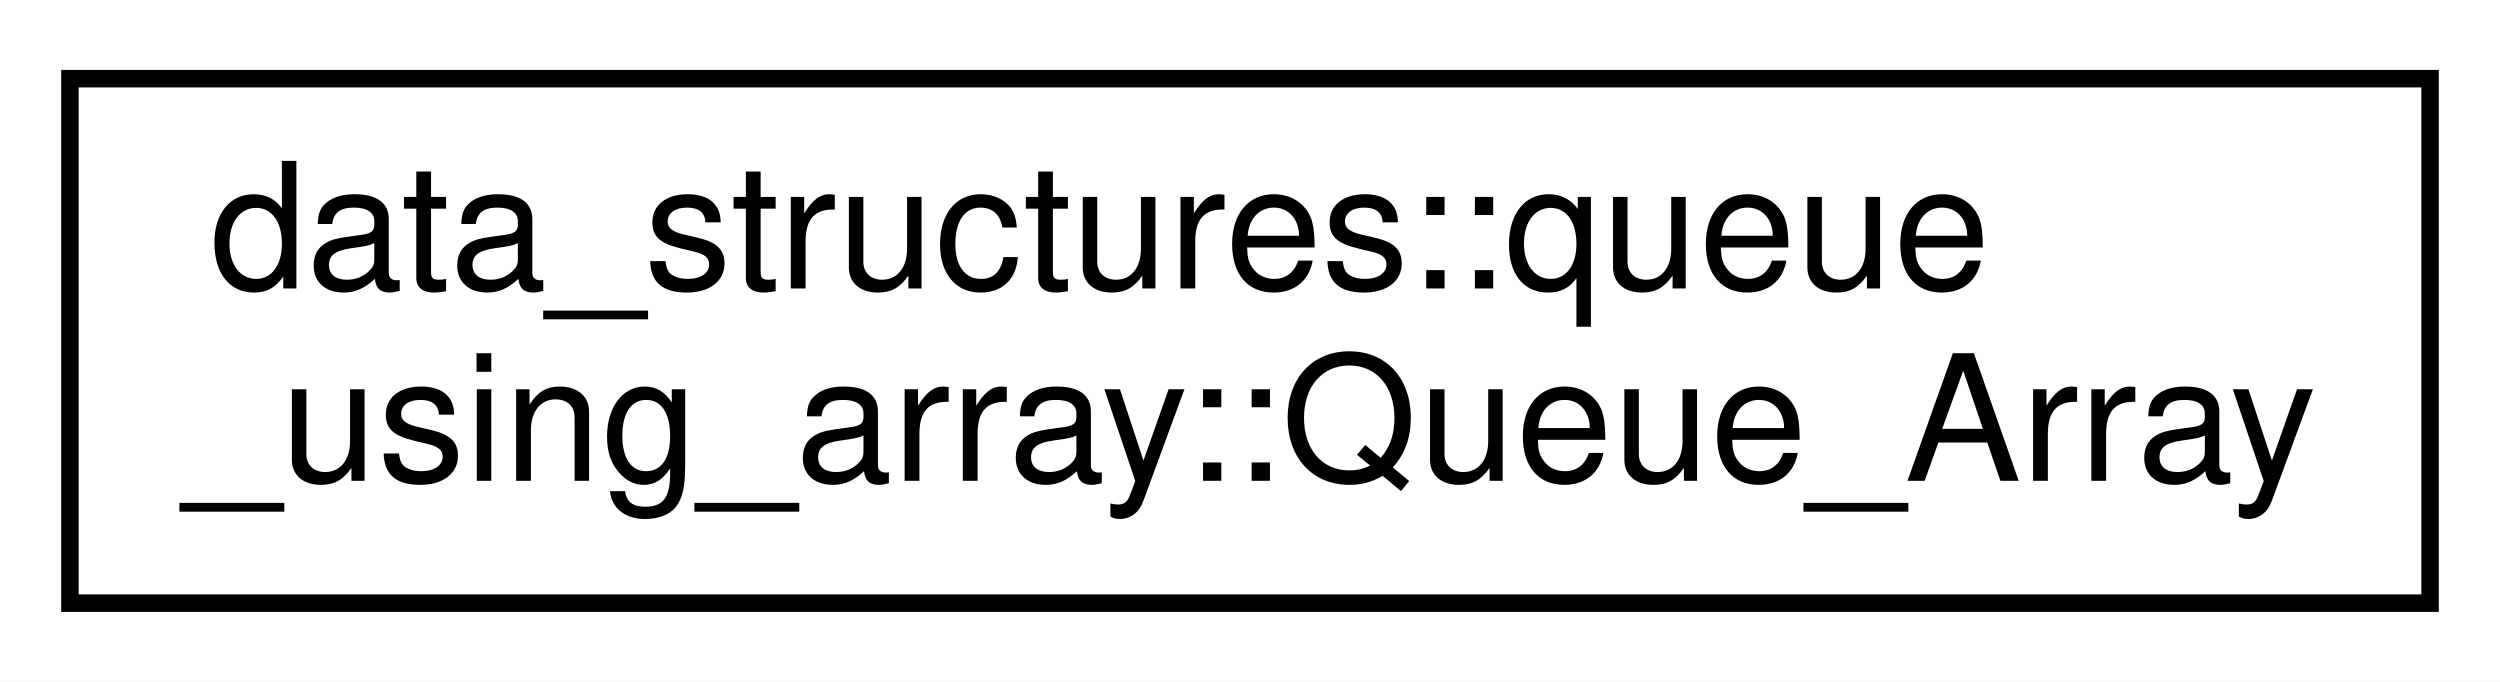
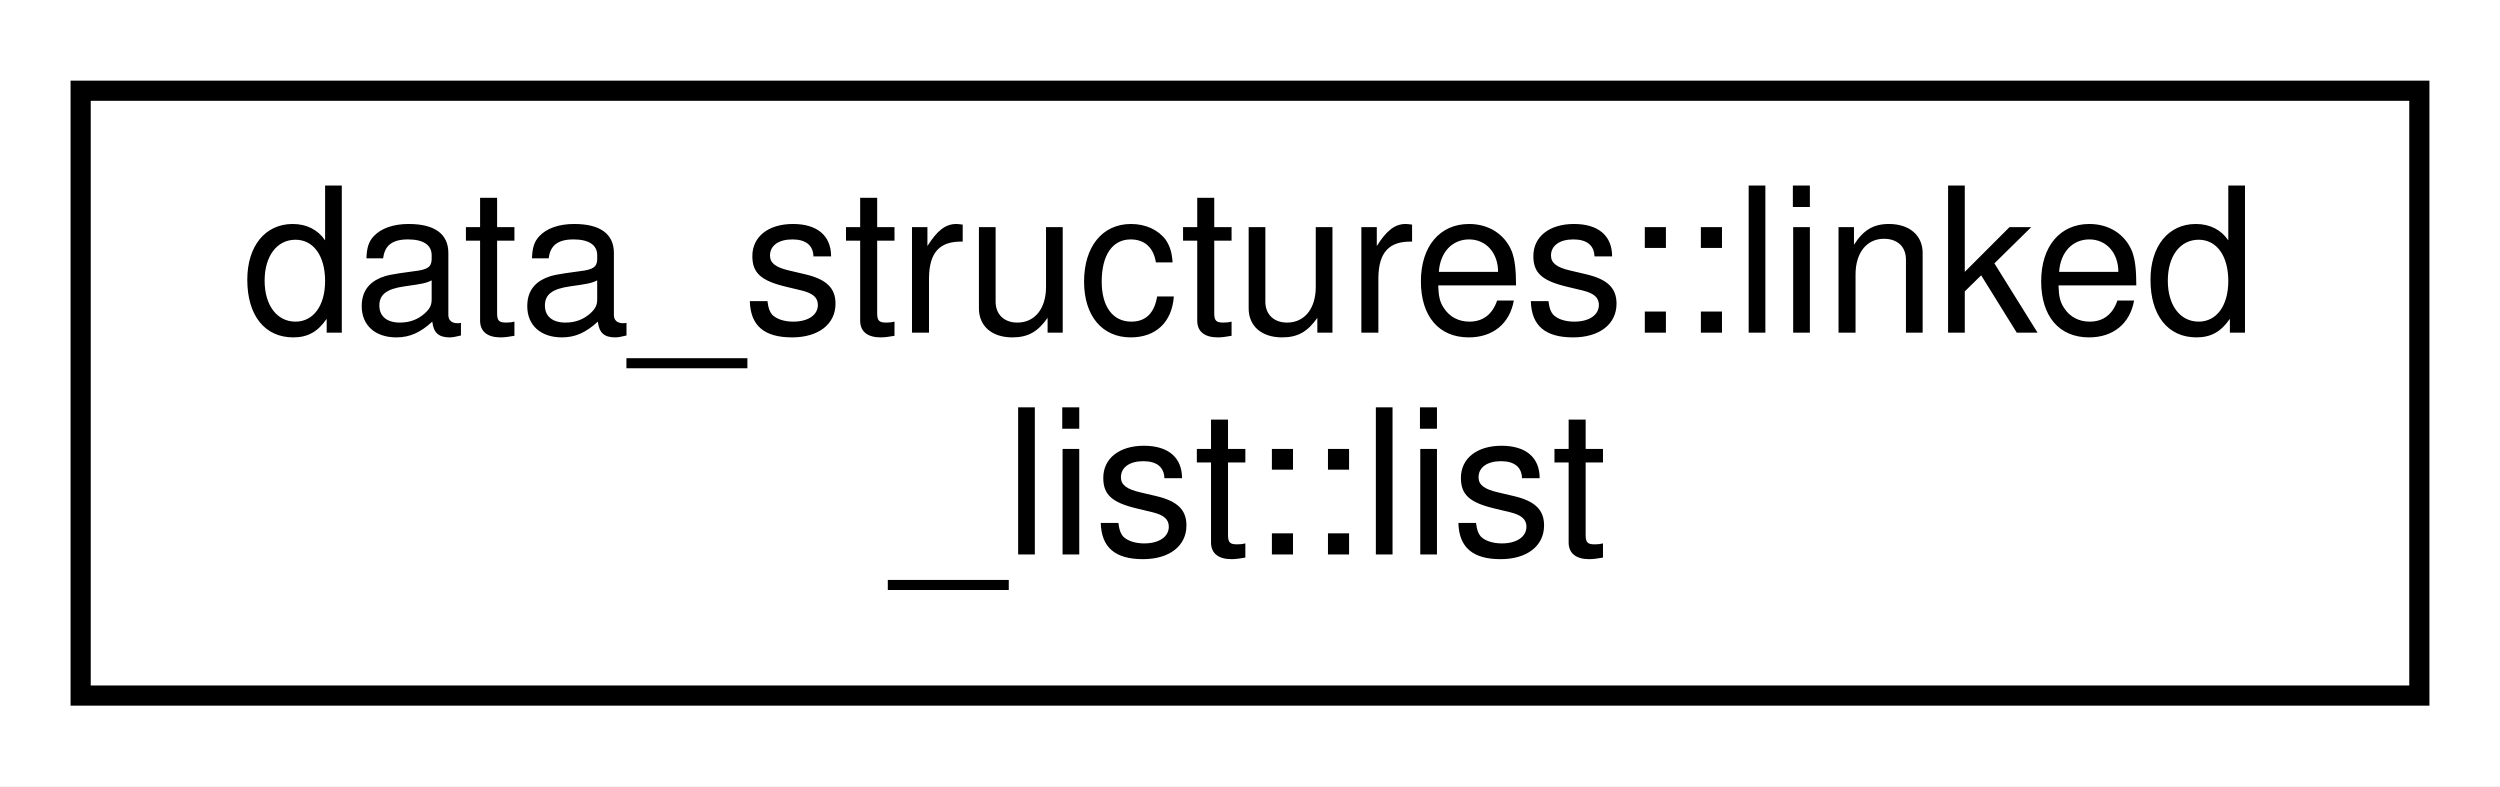
- <svg xmlns="http://www.w3.org/2000/svg" xmlns:xlink="http://www.w3.org/1999/xlink" width="143pt" height="39pt" viewBox="0.00 0.00 143.00 39.00">
+ <svg xmlns="http://www.w3.org/2000/svg" xmlns:xlink="http://www.w3.org/1999/xlink" width="124pt" height="39pt" viewBox="0.00 0.00 124.00 39.00">
  <g id="graph0" class="graph" transform="scale(1 1) rotate(0) translate(4 35)">
-     <polygon fill="white" stroke="transparent" points="-4,4 -4,-35 139,-35 139,4 -4,4" />
+     <polygon fill="white" stroke="transparent" points="-4,4 -4,-35 120,-35 120,4 -4,4" />
    <g id="node1" class="node">
      <g id="a_node1">
-         <a xlink:href="d6/d04/classdata__structures_1_1queue__using__array_1_1_queue___array.html" target="_top" xlink:title="Queue_Array class containing the main data and also index of head and tail of the array.">
-           <polygon fill="white" stroke="black" points="0,-0.5 0,-30.5 135,-30.5 135,-0.5 0,-0.5" />
-           <text text-anchor="start" x="8" y="-18.5" font-family="Helvetica,sans-Serif" font-size="10.00">data_structures::queue</text>
-           <text text-anchor="middle" x="67.5" y="-7.5" font-family="Helvetica,sans-Serif" font-size="10.00">_using_array::Queue_Array</text>
+         <a xlink:href="d1/def/classdata__structures_1_1linked__list_1_1list.html" target="_top" xlink:title=" ">
+           <polygon fill="white" stroke="black" points="0,-0.5 0,-30.5 116,-30.5 116,-0.5 0,-0.5" />
+           <text text-anchor="start" x="8" y="-18.5" font-family="Helvetica,sans-Serif" font-size="10.00">data_structures::linked</text>
+           <text text-anchor="middle" x="58" y="-7.5" font-family="Helvetica,sans-Serif" font-size="10.00">_list::list</text>
        </a>
      </g>
    </g>
  </g>
</svg>
